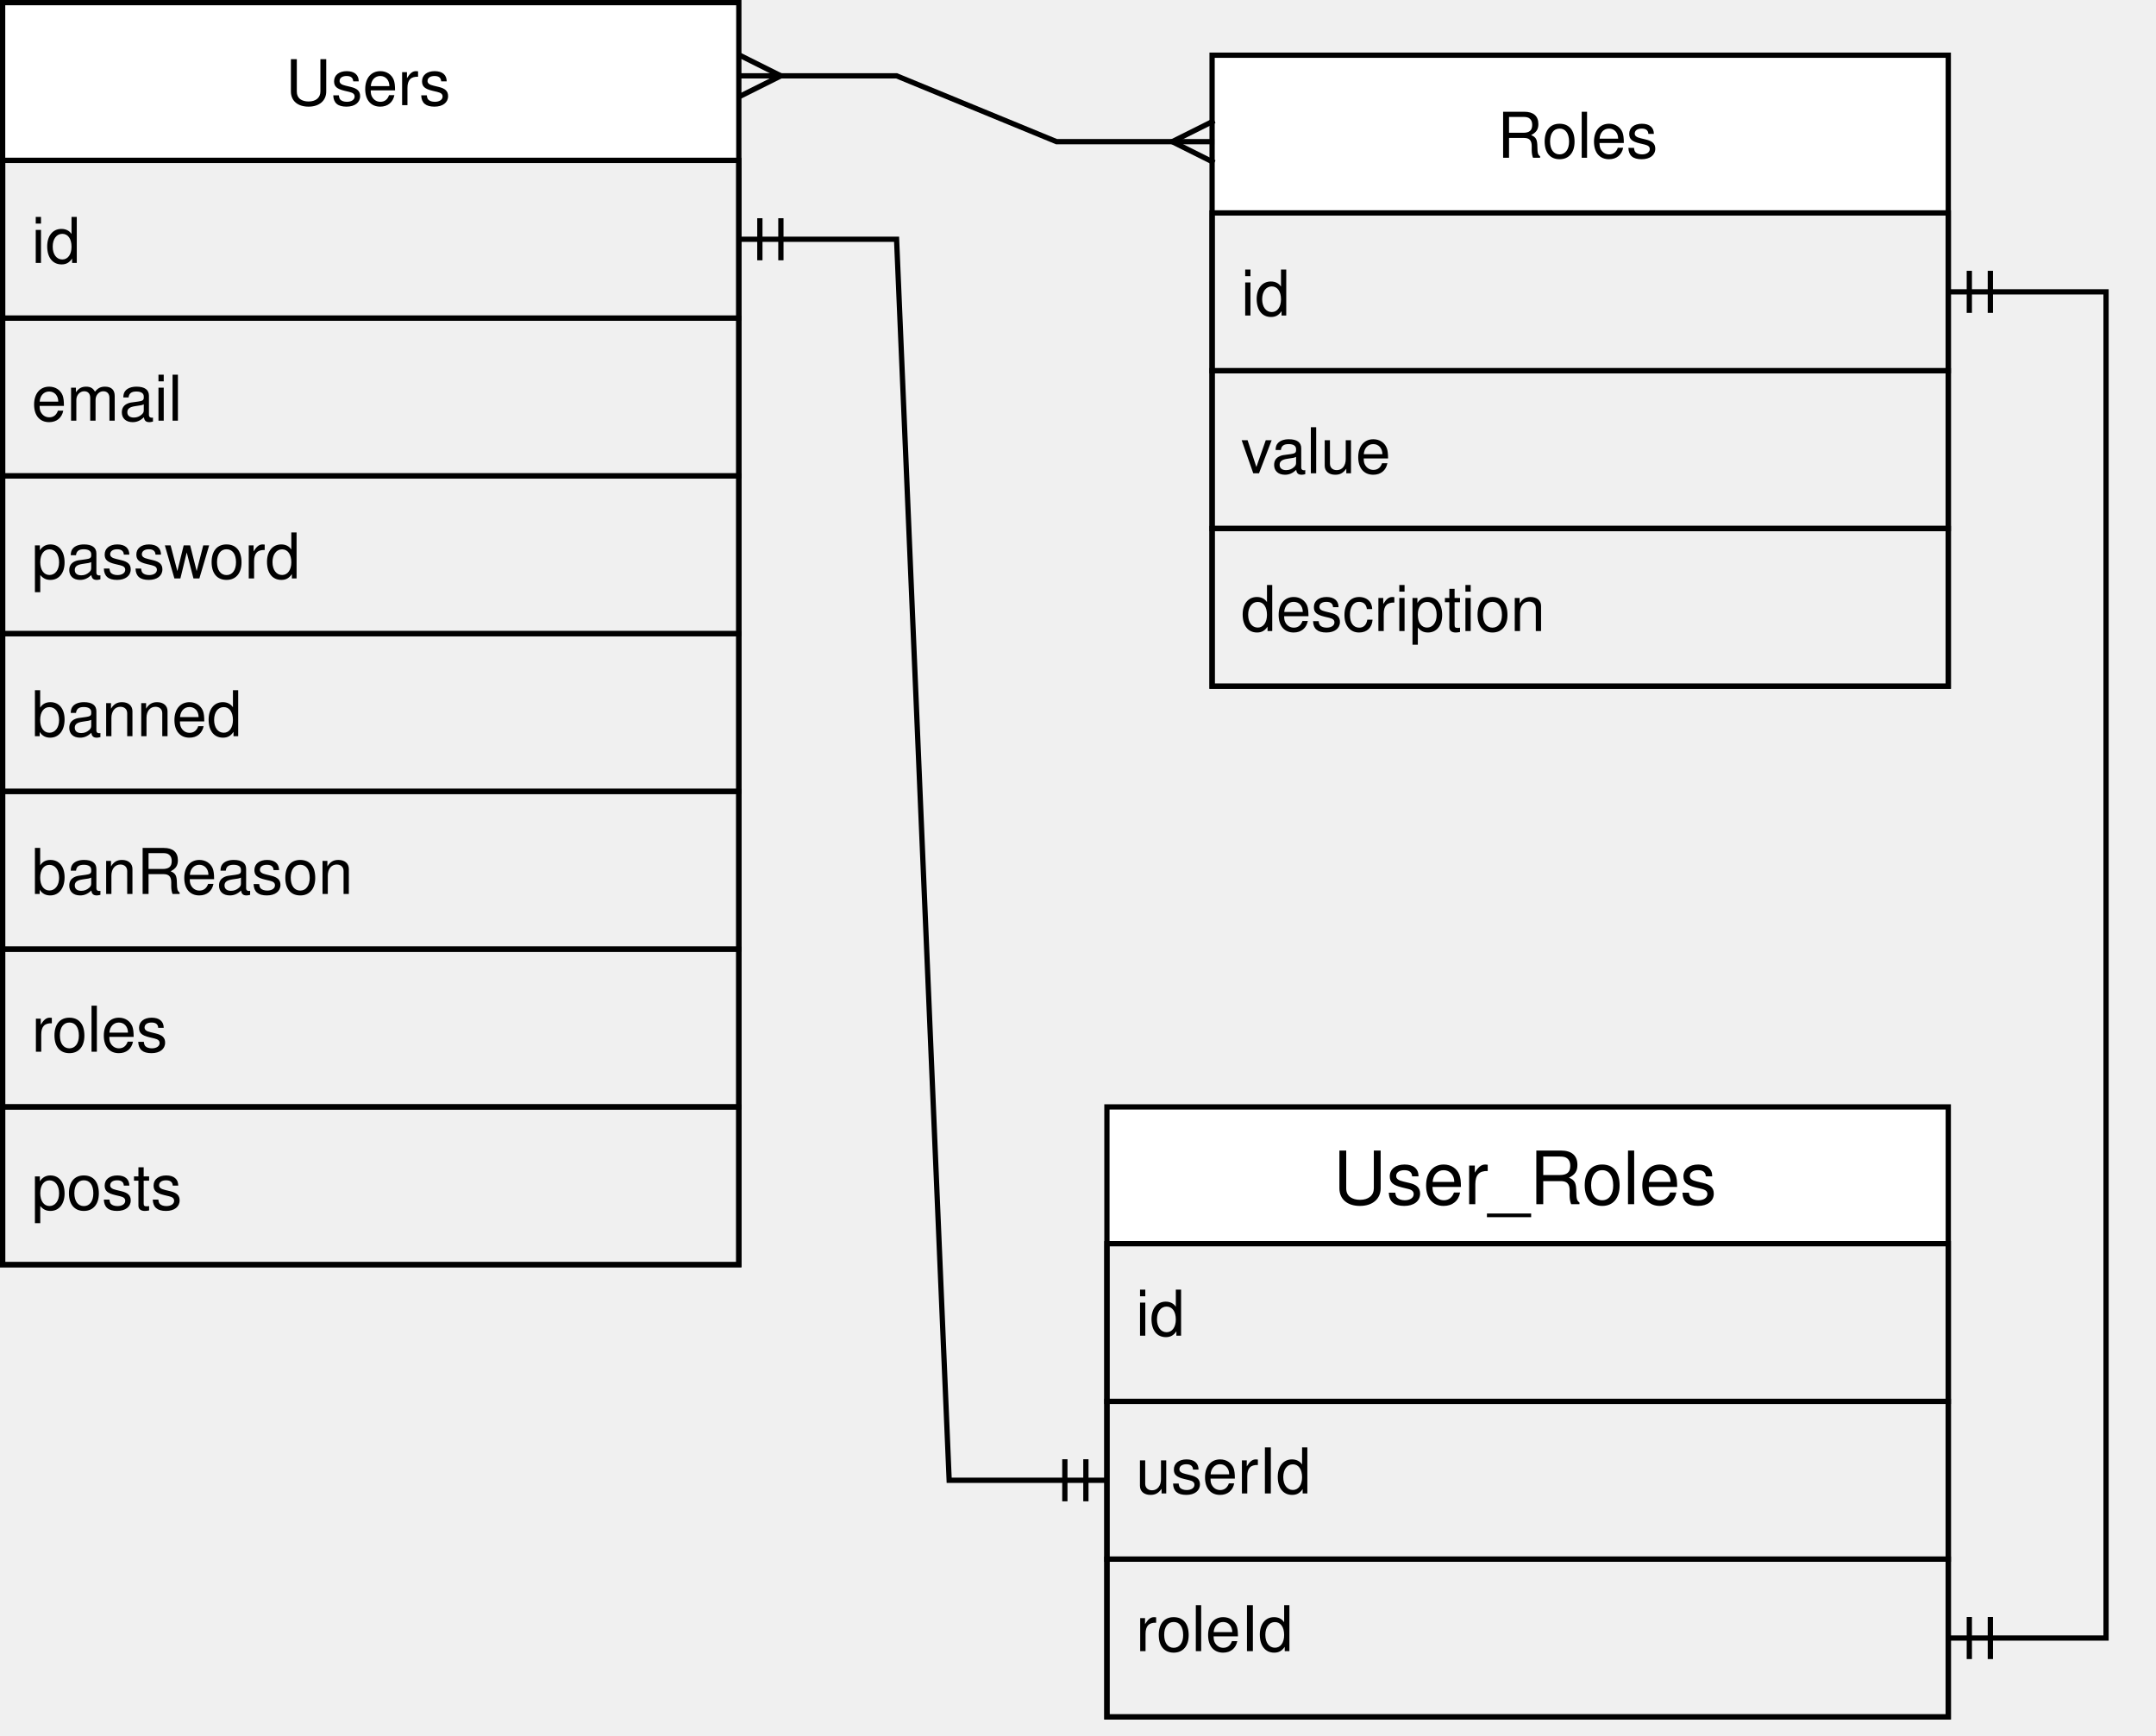
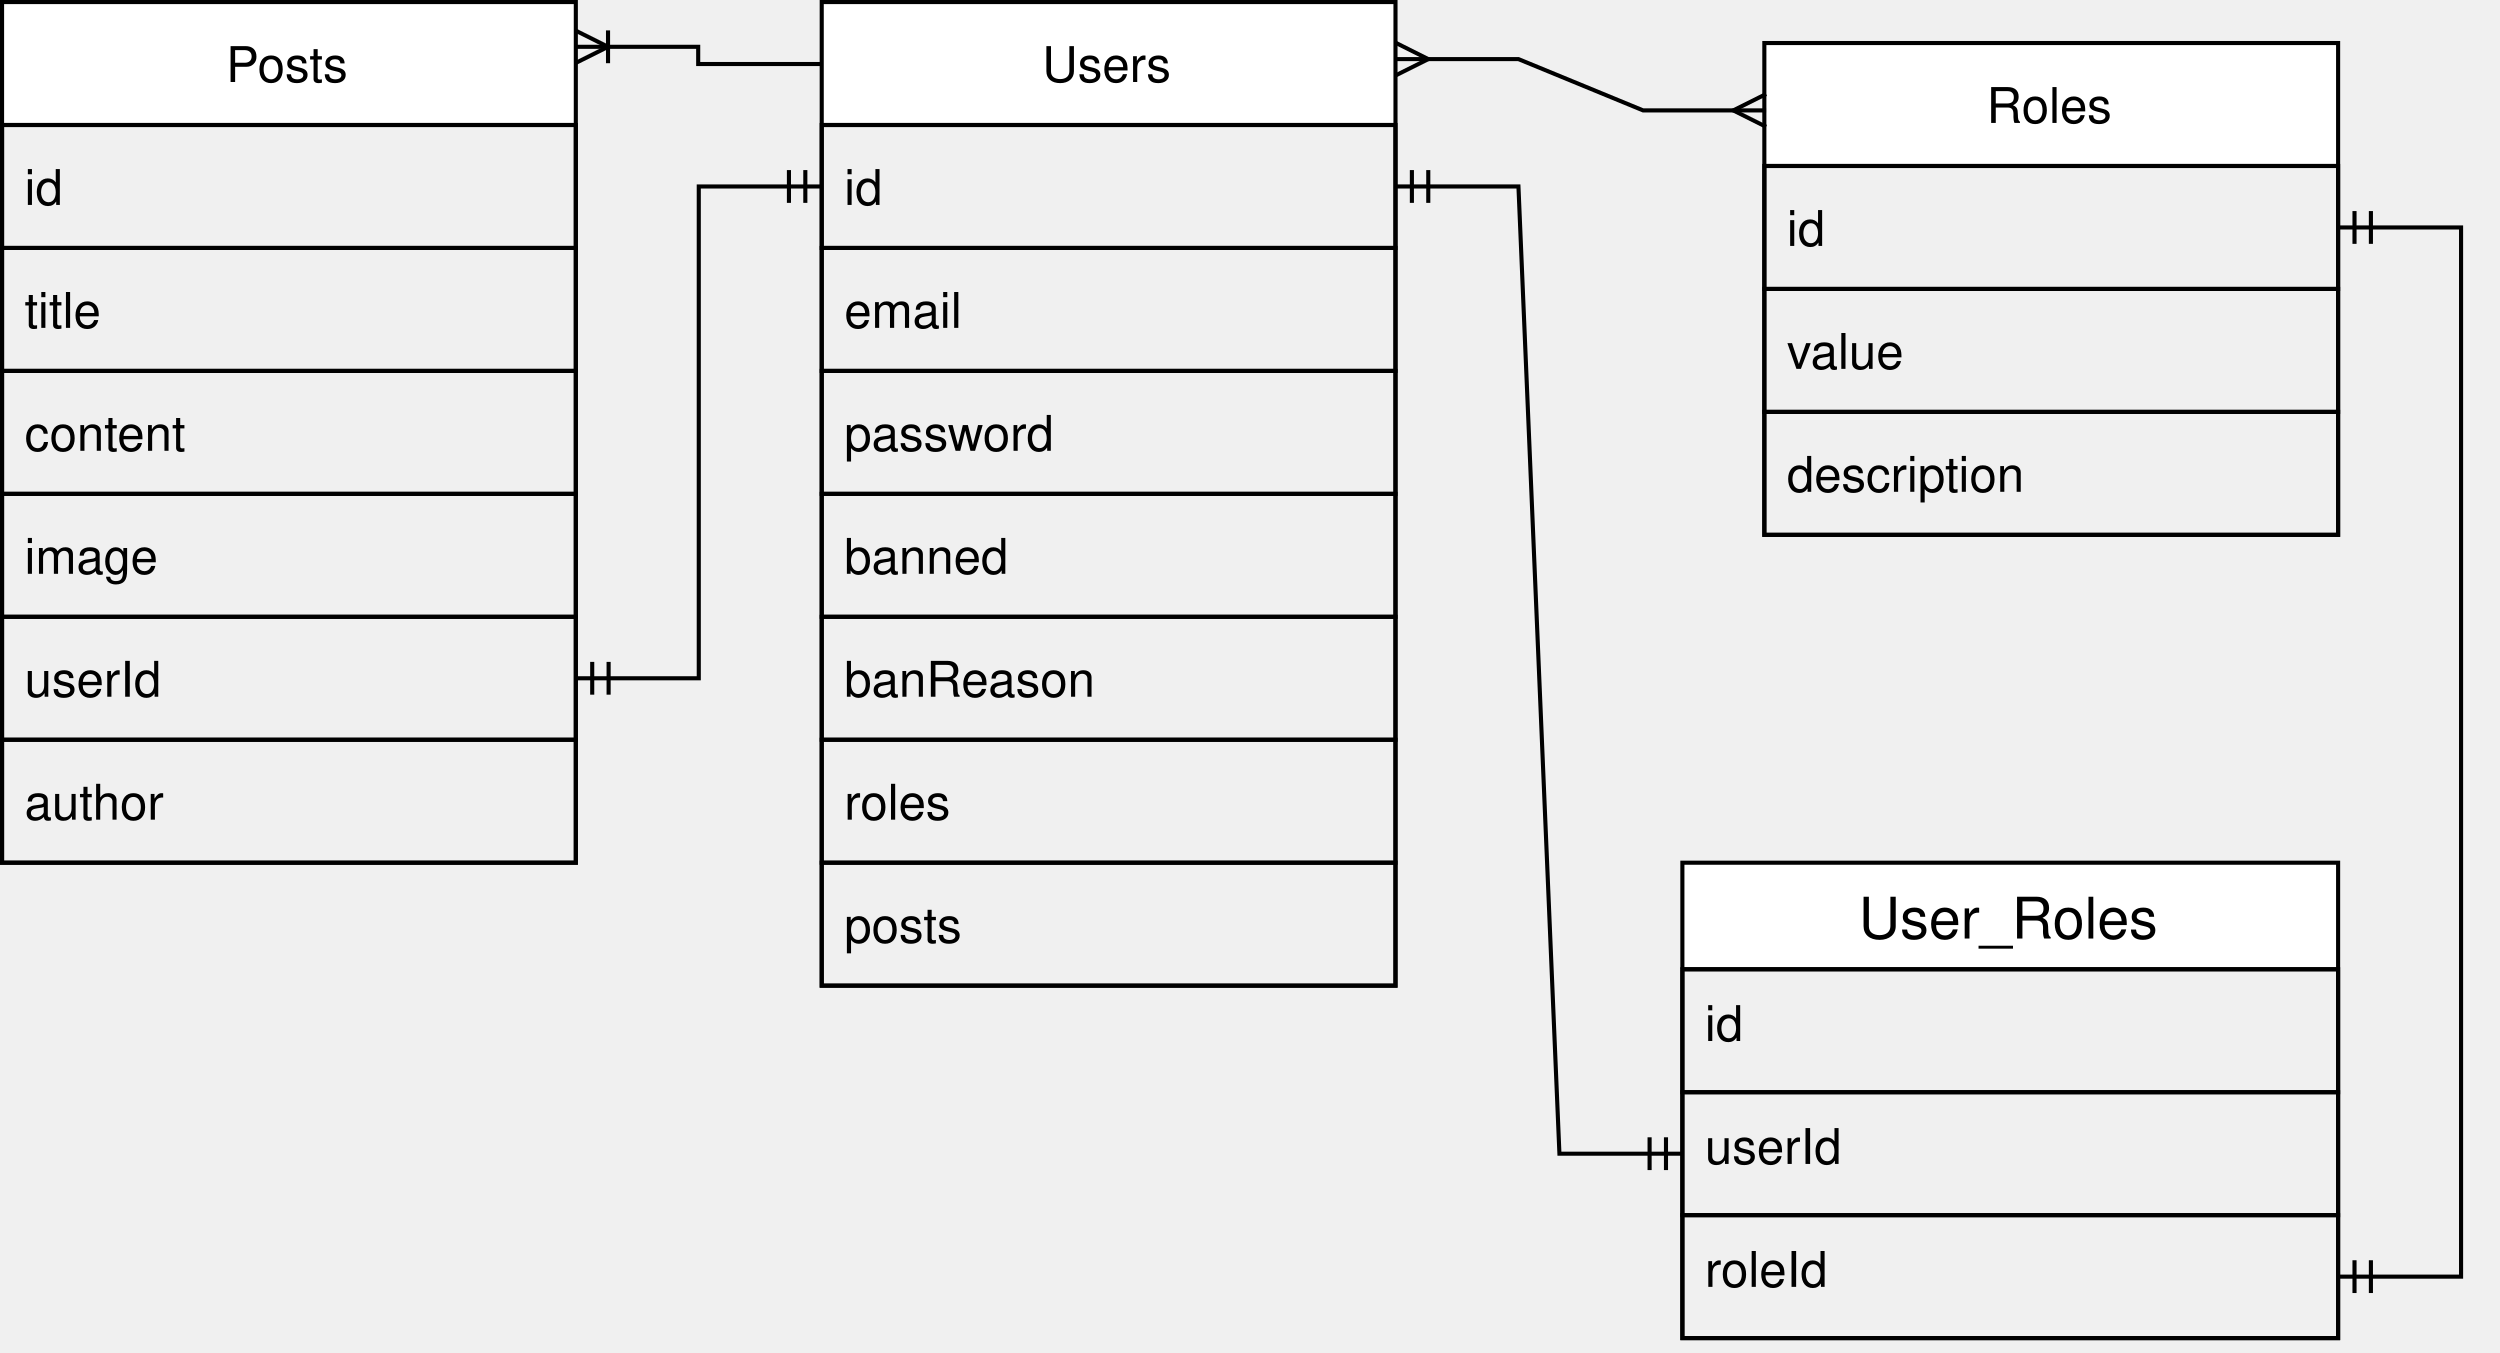
- <svg xmlns="http://www.w3.org/2000/svg" version="1.1" width="410px" height="330px" viewBox="-0.5 -0.5 410 330" content="&lt;mxfile host=&quot;drawio-plugin&quot; modified=&quot;2022-09-20T11:20:14.550Z&quot; agent=&quot;5.0 (Windows NT 6.2; Win64; x64) AppleWebKit/537.36 (KHTML, like Gecko) Chrome/89.0.439.90 Safari/537.36&quot; etag=&quot;oLfQTdrsquLM4Z9mRWK0&quot; version=&quot;15.5.4&quot; type=&quot;embed&quot;&gt;&lt;diagram id=&quot;23iRSUPoRavnBvh4doch&quot; name=&quot;Page-1&quot;&gt;7Vptb5s6FP41+TpBCEn6cUl7t0mdVqW6urufJhccYs3YyDhN2K+/x2DzZtKRluZ2G1EUcR6/cfw85hybTLx1fPwgULL7zENMJ1MnPE6868l06rsO/CogK4DpzC+ASJCwgNwKuCc/sAZ1u2hPQpw2KkrOqSRJEww4YziQDQwJwQ/NaltOm6MmKMIWcB8gaqP/kFDuCnQ5XVT4R0yinRnZnV8VJTEylbUn6Q6F/FCDvJuJtxacy+IqPq4xVXNn5qVo99eJ0vLGBGayT4NZ0eAR0b327e8Ui1TfnMyMx+mBxBQxsFZbzuS9LnHADnaEhrco43s1YipR8N1Yqx0X5AfURxSKXACgWEhNqOc0atyrlrpPgVOoc2fccFvQZ3RsVLxFqTR3wylFSUoe8vtTDWMkIsJWXEoem1Z8z0IcaiuVgn/Ha065yJ31nPwDJfZs6gl+xELiYw3Ss/sB8xhLkUGVo5G2ZlpL3Z1r+1AJxzV1djXRlA2RFmtU9l0OtwFxIxaBq6fH8+3x5h3Dea3REJVYMCTxSs1VWhcRXNQ8raBcWt0y8y2ZQUlbYzCjSjOIkogBQvFWmWqqCSy99xqOSRiqFqs0QQFh0W1e7XpWIRvtlYI4NN/SfIXtoCGGHlYJJ0zmbvor+ILja+edP/HhHtZgu5UNX1VdyDVnoBJEchlgUNsBK8WBkCSS6KFcC+dIadZbSlmTop8pp01lXTgNDp8gbG4RhmNE6CnOTvu9JZQanPH8AfIrEzwAjX0fAEPQuLBoTFCaHrg4ufpGJvszeXVBJt2pReUDguxmJHIAIt3pJZn0upjcgIecjWQOQGZHxvN6ZNoJtOAU2wn0SOT5RC4vSaSdoiY8lSORAxBZ7tsvQqSdum46V+TvtaV91U3sbNHaVC56EloG1hcxamexp3ePf/C6LJX/JneU7tJisbgciXw5kZfcU7pXFpEhTgNBEknGDHYQOi+5sSyjQUWnxSEOI2ziI7hFZLbBFCm6b6qSIooWcRB2qxAHZWxiJGbhe3XuDubNJkYsM3HTQptHs/hI5FfTB1z/q/B3jr/U9vWxVvE6qxl3WBCYCywMxmBevhbNHc8ARX+utzBA1WFuZXWr3eXJwJryvQhwI1kCXyPc0oOa1SfVUKff6YquBhQ5G4/NtxNPnBvfKfnXwrvbDO9eW1eFQ7pV/W1CqyPfcRsdlYmf6aiYBqujZ5woG5W23lx8u1yuN53/X7meeTwG0JdSY2PlzV49GfRbaulKBrteMbhG+C96XNmnJwMlg88OJu0IMGBwaT9SbfrKddB/NzbvR9cgwcU+HtnDKv00MnYOY/4lGbPPQdSB1sjYWYwtL8mYfeDx+glc+KXg08rhdEGfNM5/OokrE7Zmsub/JFXrlZX5dlZmHlVvJivzls04O2ufpfTNymatjrx2RwNmZfZRzZvTotGVe56unqPhXlrsEqM58hrF2F+MYFb/myqqV38+827+Aw==&lt;/diagram&gt;&lt;/mxfile&gt;">
+ <svg xmlns="http://www.w3.org/2000/svg" version="1.1" width="610px" height="330px" viewBox="-0.5 -0.5 610 330" content="&lt;mxfile host=&quot;drawio-plugin&quot; modified=&quot;2022-09-22T07:16:36.292Z&quot; agent=&quot;5.0 (Windows NT 6.2; Win64; x64) AppleWebKit/537.36 (KHTML, like Gecko) Chrome/89.0.439.90 Safari/537.36&quot; etag=&quot;iFBCYiubMwqUNgNqkByE&quot; version=&quot;15.5.4&quot; type=&quot;embed&quot;&gt;&lt;diagram id=&quot;23iRSUPoRavnBvh4doch&quot; name=&quot;Page-1&quot;&gt;7Vtbc9o4FP41PG7HtmwCj4Vk284ksxmyO9s+7ShYAU1li5FFgP76PcaSL5JJDBg3bZxhJuhIOrL0ffK5SAzQNNp+Eni1vOMhYQPPCbcDdD3wPNcdDeFfKtllkqEfZIKFoKFqVAge6A+ihI6SrmlIkkpDyTmTdFUVznkck7msyLAQfFNt9sRZddQVXhBL8DDHzJb+S0O5zKQj76qQfyZ0sdQju8NxVhNh3VjNJFnikG9KInQzQFPBucy+RdspYeni6XXJ+v15oDZ/MEFi2aSDn3V4xmyt5vZPQkSiHk7u9IyTDY0YjqE0eeKxfFA1DpTnS8rCW7zj63TEROL5d12aLLmgP6A9ZlDlggCqhVSAIqfS4iHtqXQKkkCbez0N1xDd4W2l4S1OpH4azhheJfRx/3xpxwiLBY0nXEoe6V58HYckVKVECv6dTDnjYj9Z5Oz/oMZeTbXAz0RIsi2J1Op+IjwiUuygiar1fIW0oro7VOVNQRxXt1mWSJN3xIqsi1x3PtwMyI3jBUz18HiBPd6wZjhkjIaZJCLGkkzStUrKJIIvpZkWoj216mkWWDSDGpNjsKIpZzCjixgkjDylxXSpKWy9j0oc0TBMe0ySFZ7TeHG7b3btF5KZmlUq4tD9ie132BI6EtAwWXEay/00gwl8YOJT50MwCOAZplB2izJ80uZCTnkMLMF0TwMCbNuQlHFAJIklfsz3wjFU8htTaVeF6DXmmFCWiVPB8AXAhhZgJMKUHcLs8LyfKGNaHvP9C+RXBrgFGJu+ANqA8cqCcYWTZMPFwd3XI9kcyXGHSLqeBeUjBu+mB7IFIF2vSyRRHZIzmCGPezBbALPG47kcmLYDLTgjtgPdA3k8kKMugbRd1BVPZA9kC0DmcXsnQNqu66x2R/5eIe1Fg1j/yggqrxoCmhvWsxC1vdjD0eM73pc5899kROmOLBSzrz2Q5wPZZUzpji0gQ5LMBV1J2nuwrcDZZWCZW4MCTgtDEi6Ito8wLSp3M8JwCvdNUZNZ0cwOQrQKdlBG2kaSOPyY5t2heDOLcLzTdtOSVlOzZEvlV60Dvn9L5R+cYKTK19tSw+tdqXBPBIW1IELLYliXr1l3B2lBps9FV1pQKNyXduWSqfIEk5vwtZiTihsFq7AgBlPS9X6RJ2ViOHV2VwvFHqfn6rnFCxnl+3RjlAy/WzX8yGRcNiHVq3zOYCgKHLeiKHcJtaJsGSxFJ+SaNX+NM43/uvMCveHP8gL1i3MOulKeVvakf3E3MTDYUucm1h0+uJr4Z73I7LxKS27iyWbGtA0tmh3zZWvDl++D5nHasBlcrZgdO3Gyhl36pUfsGMSCLhGzMyRpqqtH7CjERl0iZqdCLu/ahX9leFrenapo4uAFL7t3uStXdeOCV5y4M/21wPbX9EvszfhraFS1wL6Zf2nqr/mGImQqatFfs9M7b46lmnHucYw7hd1nsrSOpjqB1tP0HJra+av72gOC3yuvfNxVKcsO1vD1cPhw6k0pM5b8lW9KeXZ27X1elXqFStl2fBOZba2jBBlYKNZnttsAssvMNrJToXN43xJlO3ooz4Oyy6w2spOANEpvdfdAng9kp9elkJ3WazFR9O6h7PKyFLJzfngtwa3toWwDyi6vS6HOU0sA8t/8ru6Q8DBLSod+4/G4Grs7gdcwev8jPTI0TiCH6PUUlXUEWXMsOagLzE85OjxEjq5Ces8xoikzKGsa0pthWa64/ZAe2SH9hUl8dOapCbcvn5M6jaXacpdpGvxclvqoSi7f/JFV4/NsQxEyFZ3MUigWP//Lmhc/okQ3/wM=&lt;/diagram&gt;&lt;/mxfile&gt;">
  <defs>
+     <clipPath id="mx-clip-204-30-132-30-0">
+       <rect x="204" y="30" width="132" height="30" />
+     </clipPath>
+     <clipPath id="mx-clip-204-60-132-30-0">
+       <rect x="204" y="60" width="132" height="30" />
+     </clipPath>
+     <clipPath id="mx-clip-204-90-132-30-0">
+       <rect x="204" y="90" width="132" height="30" />
+     </clipPath>
+     <clipPath id="mx-clip-204-120-132-30-0">
+       <rect x="204" y="120" width="132" height="30" />
+     </clipPath>
+     <clipPath id="mx-clip-204-150-132-30-0">
+       <rect x="204" y="150" width="132" height="30" />
+     </clipPath>
+     <clipPath id="mx-clip-204-180-132-30-0">
+       <rect x="204" y="180" width="132" height="30" />
+     </clipPath>
+     <clipPath id="mx-clip-204-210-132-30-0">
+       <rect x="204" y="210" width="132" height="30" />
+     </clipPath>
+     <clipPath id="mx-clip-434-40-132-30-0">
+       <rect x="434" y="40" width="132" height="30" />
+     </clipPath>
+     <clipPath id="mx-clip-434-70-132-30-0">
+       <rect x="434" y="70" width="132" height="30" />
+     </clipPath>
+     <clipPath id="mx-clip-434-100-132-30-0">
+       <rect x="434" y="100" width="132" height="30" />
+     </clipPath>
+     <clipPath id="mx-clip-414-241-152-30-0">
+       <rect x="414" y="241" width="152" height="30" />
+     </clipPath>
+     <clipPath id="mx-clip-414-271-152-30-0">
+       <rect x="414" y="271" width="152" height="30" />
+     </clipPath>
+     <clipPath id="mx-clip-414-301-152-30-0">
+       <rect x="414" y="301" width="152" height="30" />
+     </clipPath>
    <clipPath id="mx-clip-4-30-132-30-0">
      <rect x="4" y="30" width="132" height="30" />
    </clipPath>
    <clipPath id="mx-clip-4-60-132-30-0">
      <rect x="4" y="60" width="132" height="30" />
    </clipPath>
    <clipPath id="mx-clip-4-90-132-30-0">
      <rect x="4" y="90" width="132" height="30" />
    </clipPath>
    <clipPath id="mx-clip-4-120-132-30-0">
      <rect x="4" y="120" width="132" height="30" />
    </clipPath>
    <clipPath id="mx-clip-4-150-132-30-0">
      <rect x="4" y="150" width="132" height="30" />
    </clipPath>
    <clipPath id="mx-clip-4-180-132-30-0">
      <rect x="4" y="180" width="132" height="30" />
    </clipPath>
-     <clipPath id="mx-clip-4-210-132-30-0">
-       <rect x="4" y="210" width="132" height="30" />
-     </clipPath>
-     <clipPath id="mx-clip-234-40-132-30-0">
-       <rect x="234" y="40" width="132" height="30" />
-     </clipPath>
-     <clipPath id="mx-clip-234-70-132-30-0">
-       <rect x="234" y="70" width="132" height="30" />
-     </clipPath>
-     <clipPath id="mx-clip-234-100-132-30-0">
-       <rect x="234" y="100" width="132" height="30" />
-     </clipPath>
-     <clipPath id="mx-clip-214-241-152-30-0">
-       <rect x="214" y="241" width="152" height="30" />
-     </clipPath>
-     <clipPath id="mx-clip-214-271-152-30-0">
-       <rect x="214" y="271" width="152" height="30" />
-     </clipPath>
-     <clipPath id="mx-clip-214-301-152-30-0">
-       <rect x="214" y="301" width="152" height="30" />
-     </clipPath>
  </defs>
  <g>
-     <path d="M 0 30 L 0 0 L 140 0 L 140 30" fill="#ffffff" stroke="#000000" stroke-miterlimit="10" pointer-events="all" />
-     <path d="M 0 30 L 0 240 L 140 240 L 140 30" fill="none" stroke="#000000" stroke-miterlimit="10" pointer-events="none" />
+     <path d="M 200 30 L 200 0 L 340 0 L 340 30" fill="#ffffff" stroke="#000000" stroke-miterlimit="10" pointer-events="all" />
+     <path d="M 200 30 L 200 240 L 340 240 L 340 30" fill="none" stroke="#000000" stroke-miterlimit="10" pointer-events="none" />
+     <path d="M 200 30 L 340 30" fill="none" stroke="#000000" stroke-miterlimit="10" pointer-events="none" />
+     <g fill="#000000" font-family="Helvetica" pointer-events="none" text-anchor="middle" font-size="12px">
+       <text x="269.5" y="19.5">Users</text>
+     </g>
+     <rect x="200" y="30" width="140" height="30" fill="none" stroke="#000000" pointer-events="none" />
+     <g fill="#000000" font-family="Helvetica" pointer-events="none" clip-path="url(#mx-clip-204-30-132-30-0)" font-size="12px">
+       <text x="205.5" y="49.5">id</text>
+     </g>
+     <rect x="200" y="60" width="140" height="30" fill="none" stroke="#000000" pointer-events="none" />
+     <g fill="#000000" font-family="Helvetica" pointer-events="none" clip-path="url(#mx-clip-204-60-132-30-0)" font-size="12px">
+       <text x="205.5" y="79.5">email</text>
+     </g>
+     <rect x="200" y="90" width="140" height="30" fill="none" stroke="#000000" pointer-events="none" />
+     <g fill="#000000" font-family="Helvetica" pointer-events="none" clip-path="url(#mx-clip-204-90-132-30-0)" font-size="12px">
+       <text x="205.5" y="109.5">password</text>
+     </g>
+     <rect x="200" y="120" width="140" height="30" fill="none" stroke="#000000" pointer-events="none" />
+     <g fill="#000000" font-family="Helvetica" pointer-events="none" clip-path="url(#mx-clip-204-120-132-30-0)" font-size="12px">
+       <text x="205.5" y="139.5">banned</text>
+     </g>
+     <rect x="200" y="150" width="140" height="30" fill="none" stroke="#000000" pointer-events="none" />
+     <g fill="#000000" font-family="Helvetica" pointer-events="none" clip-path="url(#mx-clip-204-150-132-30-0)" font-size="12px">
+       <text x="205.5" y="169.5">banReason</text>
+     </g>
+     <rect x="200" y="180" width="140" height="30" fill="none" stroke="#000000" pointer-events="none" />
+     <g fill="#000000" font-family="Helvetica" pointer-events="none" clip-path="url(#mx-clip-204-180-132-30-0)" font-size="12px">
+       <text x="205.5" y="199.5">roles</text>
+     </g>
+     <rect x="200" y="210" width="140" height="30" fill="none" stroke="#000000" pointer-events="none" />
+     <g fill="#000000" font-family="Helvetica" pointer-events="none" clip-path="url(#mx-clip-204-210-132-30-0)" font-size="12px">
+       <text x="205.5" y="229.5">posts</text>
+     </g>
+     <path d="M 430 40 L 430 10 L 570 10 L 570 40" fill="#ffffff" stroke="#000000" stroke-miterlimit="10" pointer-events="none" />
+     <path d="M 430 40 L 430 130 L 570 130 L 570 40" fill="none" stroke="#000000" stroke-miterlimit="10" pointer-events="none" />
+     <path d="M 430 40 L 570 40" fill="none" stroke="#000000" stroke-miterlimit="10" pointer-events="none" />
+     <g fill="#000000" font-family="Helvetica" pointer-events="none" text-anchor="middle" font-size="12px">
+       <text x="499.5" y="29.5">Roles</text>
+     </g>
+     <rect x="430" y="40" width="140" height="30" fill="none" stroke="#000000" pointer-events="none" />
+     <g fill="#000000" font-family="Helvetica" pointer-events="none" clip-path="url(#mx-clip-434-40-132-30-0)" font-size="12px">
+       <text x="435.5" y="59.5">id</text>
+     </g>
+     <rect x="430" y="70" width="140" height="30" fill="none" stroke="#000000" pointer-events="none" />
+     <g fill="#000000" font-family="Helvetica" pointer-events="none" clip-path="url(#mx-clip-434-70-132-30-0)" font-size="12px">
+       <text x="435.5" y="89.5">value</text>
+     </g>
+     <rect x="430" y="100" width="140" height="30" fill="none" stroke="#000000" pointer-events="none" />
+     <g fill="#000000" font-family="Helvetica" pointer-events="none" clip-path="url(#mx-clip-434-100-132-30-0)" font-size="12px">
+       <text x="435.5" y="119.5">description</text>
+     </g>
+     <path d="M 340 13.92 L 370 13.92 L 400.42 26.44 L 430.42 26.44" fill="none" stroke="#000000" stroke-miterlimit="10" pointer-events="none" />
+     <path d="M 340 17.92 L 348 13.92 L 340 9.92" fill="none" stroke="#000000" stroke-miterlimit="10" pointer-events="none" />
+     <path d="M 430.42 22.44 L 422.42 26.44 L 430.42 30.44" fill="none" stroke="#000000" stroke-miterlimit="10" pointer-events="none" />
+     <path d="M 410 236 L 410 210 L 570 210 L 570 236" fill="#ffffff" stroke="#000000" stroke-miterlimit="10" pointer-events="none" />
+     <path d="M 410 236 L 410 326 L 570 326 L 570 236" fill="none" stroke="#000000" stroke-miterlimit="10" pointer-events="none" />
+     <path d="M 410 236 L 570 236" fill="none" stroke="#000000" stroke-miterlimit="10" pointer-events="none" />
+     <g fill="#000000" font-family="Helvetica" pointer-events="none" text-anchor="middle" font-size="14px">
+       <text x="489.5" y="228.5">User_Roles</text>
+     </g>
+     <rect x="410" y="236" width="160" height="30" fill="none" stroke="#000000" pointer-events="none" />
+     <g fill="#000000" font-family="Helvetica" pointer-events="none" clip-path="url(#mx-clip-414-241-152-30-0)" font-size="12px">
+       <text x="415.5" y="253.5">id</text>
+     </g>
+     <rect x="410" y="266" width="160" height="30" fill="none" stroke="#000000" pointer-events="none" />
+     <g fill="#000000" font-family="Helvetica" pointer-events="none" clip-path="url(#mx-clip-414-271-152-30-0)" font-size="12px">
+       <text x="415.5" y="283.5">userId</text>
+     </g>
+     <rect x="410" y="296" width="160" height="30" fill="none" stroke="#000000" pointer-events="none" />
+     <g fill="#000000" font-family="Helvetica" pointer-events="none" clip-path="url(#mx-clip-414-301-152-30-0)" font-size="12px">
+       <text x="415.5" y="313.5">roleId</text>
+     </g>
+     <path d="M 340 45 L 370 45 L 380 281 L 410 281" fill="none" stroke="#000000" stroke-miterlimit="10" pointer-events="none" />
+     <path d="M 344 41 L 344 49 M 348 41 L 348 49" fill="none" stroke="#000000" stroke-miterlimit="10" pointer-events="none" />
+     <path d="M 406 285 L 406 277 M 402 285 L 402 277" fill="none" stroke="#000000" stroke-miterlimit="10" pointer-events="none" />
+     <path d="M 570 311 L 600 311 L 600 55 L 570 55" fill="none" stroke="#000000" stroke-miterlimit="10" pointer-events="none" />
+     <path d="M 574 307 L 574 315 M 578 307 L 578 315" fill="none" stroke="#000000" stroke-miterlimit="10" pointer-events="none" />
+     <path d="M 574 51 L 574 59 M 578 51 L 578 59" fill="none" stroke="#000000" stroke-miterlimit="10" pointer-events="none" />
+     <path d="M 0 30 L 0 0 L 140 0 L 140 30" fill="#ffffff" stroke="#000000" stroke-miterlimit="10" pointer-events="none" />
+     <path d="M 0 30 L 0 210 L 140 210 L 140 30" fill="none" stroke="#000000" stroke-miterlimit="10" pointer-events="none" />
    <path d="M 0 30 L 140 30" fill="none" stroke="#000000" stroke-miterlimit="10" pointer-events="none" />
    <g fill="#000000" font-family="Helvetica" pointer-events="none" text-anchor="middle" font-size="12px">
-       <text x="69.5" y="19.5">Users</text>
+       <text x="69.5" y="19.5">Posts</text>
    </g>
    <rect x="0" y="30" width="140" height="30" fill="none" stroke="#000000" pointer-events="none" />
    <g fill="#000000" font-family="Helvetica" pointer-events="none" clip-path="url(#mx-clip-4-30-132-30-0)" font-size="12px">
      <text x="5.5" y="49.5">id</text>
    </g>
    <rect x="0" y="60" width="140" height="30" fill="none" stroke="#000000" pointer-events="none" />
    <g fill="#000000" font-family="Helvetica" pointer-events="none" clip-path="url(#mx-clip-4-60-132-30-0)" font-size="12px">
-       <text x="5.5" y="79.5">email</text>
+       <text x="5.5" y="79.5">title</text>
    </g>
    <rect x="0" y="90" width="140" height="30" fill="none" stroke="#000000" pointer-events="none" />
    <g fill="#000000" font-family="Helvetica" pointer-events="none" clip-path="url(#mx-clip-4-90-132-30-0)" font-size="12px">
-       <text x="5.5" y="109.5">password</text>
+       <text x="5.5" y="109.5">content</text>
    </g>
    <rect x="0" y="120" width="140" height="30" fill="none" stroke="#000000" pointer-events="none" />
    <g fill="#000000" font-family="Helvetica" pointer-events="none" clip-path="url(#mx-clip-4-120-132-30-0)" font-size="12px">
-       <text x="5.5" y="139.5">banned</text>
+       <text x="5.5" y="139.5">image</text>
    </g>
    <rect x="0" y="150" width="140" height="30" fill="none" stroke="#000000" pointer-events="none" />
    <g fill="#000000" font-family="Helvetica" pointer-events="none" clip-path="url(#mx-clip-4-150-132-30-0)" font-size="12px">
-       <text x="5.5" y="169.5">banReason</text>
+       <text x="5.5" y="169.5">userId</text>
    </g>
    <rect x="0" y="180" width="140" height="30" fill="none" stroke="#000000" pointer-events="none" />
    <g fill="#000000" font-family="Helvetica" pointer-events="none" clip-path="url(#mx-clip-4-180-132-30-0)" font-size="12px">
-       <text x="5.5" y="199.5">roles</text>
+       <text x="5.5" y="199.5">author</text>
    </g>
-     <rect x="0" y="210" width="140" height="30" fill="none" stroke="#000000" pointer-events="none" />
-     <g fill="#000000" font-family="Helvetica" pointer-events="none" clip-path="url(#mx-clip-4-210-132-30-0)" font-size="12px">
-       <text x="5.5" y="229.5">posts</text>
-     </g>
-     <path d="M 230 40 L 230 10 L 370 10 L 370 40" fill="#ffffff" stroke="#000000" stroke-miterlimit="10" pointer-events="none" />
-     <path d="M 230 40 L 230 130 L 370 130 L 370 40" fill="none" stroke="#000000" stroke-miterlimit="10" pointer-events="none" />
-     <path d="M 230 40 L 370 40" fill="none" stroke="#000000" stroke-miterlimit="10" pointer-events="none" />
-     <g fill="#000000" font-family="Helvetica" pointer-events="none" text-anchor="middle" font-size="12px">
-       <text x="299.5" y="29.5">Roles</text>
-     </g>
-     <rect x="230" y="40" width="140" height="30" fill="none" stroke="#000000" pointer-events="none" />
-     <g fill="#000000" font-family="Helvetica" pointer-events="none" clip-path="url(#mx-clip-234-40-132-30-0)" font-size="12px">
-       <text x="235.5" y="59.5">id</text>
-     </g>
-     <rect x="230" y="70" width="140" height="30" fill="none" stroke="#000000" pointer-events="none" />
-     <g fill="#000000" font-family="Helvetica" pointer-events="none" clip-path="url(#mx-clip-234-70-132-30-0)" font-size="12px">
-       <text x="235.5" y="89.5">value</text>
-     </g>
-     <rect x="230" y="100" width="140" height="30" fill="none" stroke="#000000" pointer-events="none" />
-     <g fill="#000000" font-family="Helvetica" pointer-events="none" clip-path="url(#mx-clip-234-100-132-30-0)" font-size="12px">
-       <text x="235.5" y="119.5">description</text>
-     </g>
-     <path d="M 140 13.92 L 170 13.92 L 200.42 26.44 L 230.42 26.44" fill="none" stroke="#000000" stroke-miterlimit="10" pointer-events="none" />
-     <path d="M 140 17.92 L 148 13.92 L 140 9.92" fill="none" stroke="#000000" stroke-miterlimit="10" pointer-events="none" />
-     <path d="M 230.42 22.44 L 222.42 26.44 L 230.42 30.44" fill="none" stroke="#000000" stroke-miterlimit="10" pointer-events="none" />
-     <path d="M 210 236 L 210 210 L 370 210 L 370 236" fill="#ffffff" stroke="#000000" stroke-miterlimit="10" pointer-events="none" />
-     <path d="M 210 236 L 210 326 L 370 326 L 370 236" fill="none" stroke="#000000" stroke-miterlimit="10" pointer-events="none" />
-     <path d="M 210 236 L 370 236" fill="none" stroke="#000000" stroke-miterlimit="10" pointer-events="none" />
-     <g fill="#000000" font-family="Helvetica" pointer-events="none" text-anchor="middle" font-size="14px">
-       <text x="289.5" y="228.5">User_Roles</text>
-     </g>
-     <rect x="210" y="236" width="160" height="30" fill="none" stroke="#000000" pointer-events="none" />
-     <g fill="#000000" font-family="Helvetica" pointer-events="none" clip-path="url(#mx-clip-214-241-152-30-0)" font-size="12px">
-       <text x="215.5" y="253.5">id</text>
-     </g>
-     <rect x="210" y="266" width="160" height="30" fill="none" stroke="#000000" pointer-events="none" />
-     <g fill="#000000" font-family="Helvetica" pointer-events="none" clip-path="url(#mx-clip-214-271-152-30-0)" font-size="12px">
-       <text x="215.5" y="283.5">userId</text>
-     </g>
-     <rect x="210" y="296" width="160" height="30" fill="none" stroke="#000000" pointer-events="none" />
-     <g fill="#000000" font-family="Helvetica" pointer-events="none" clip-path="url(#mx-clip-214-301-152-30-0)" font-size="12px">
-       <text x="215.5" y="313.5">roleId</text>
-     </g>
-     <path d="M 140 45 L 170 45 L 180 281 L 210 281" fill="none" stroke="#000000" stroke-miterlimit="10" pointer-events="none" />
-     <path d="M 144 41 L 144 49 M 148 41 L 148 49" fill="none" stroke="#000000" stroke-miterlimit="10" pointer-events="none" />
-     <path d="M 206 285 L 206 277 M 202 285 L 202 277" fill="none" stroke="#000000" stroke-miterlimit="10" pointer-events="none" />
-     <path d="M 370 311 L 400 311 L 400 55 L 370 55" fill="none" stroke="#000000" stroke-miterlimit="10" pointer-events="none" />
-     <path d="M 374 307 L 374 315 M 378 307 L 378 315" fill="none" stroke="#000000" stroke-miterlimit="10" pointer-events="none" />
-     <path d="M 374 51 L 374 59 M 378 51 L 378 59" fill="none" stroke="#000000" stroke-miterlimit="10" pointer-events="none" />
+     <path d="M 199.86 15.12 L 169.86 15.12 L 169.86 10.92 L 139.86 10.92" fill="none" stroke="#000000" stroke-miterlimit="10" pointer-events="none" />
+     <path d="M 147.86 6.92 L 147.86 14.92 M 139.86 14.92 L 147.86 10.92 L 139.86 6.92" fill="none" stroke="#000000" stroke-miterlimit="10" pointer-events="none" />
+     <path d="M 140 165 L 170 165 L 170 105 L 170 45 L 200 45" fill="none" stroke="#000000" stroke-miterlimit="10" pointer-events="none" />
+     <path d="M 144 161 L 144 169 M 148 161 L 148 169" fill="none" stroke="#000000" stroke-miterlimit="10" pointer-events="none" />
+     <path d="M 196 49 L 196 41 M 192 49 L 192 41" fill="none" stroke="#000000" stroke-miterlimit="10" pointer-events="none" />
  </g>
</svg>
